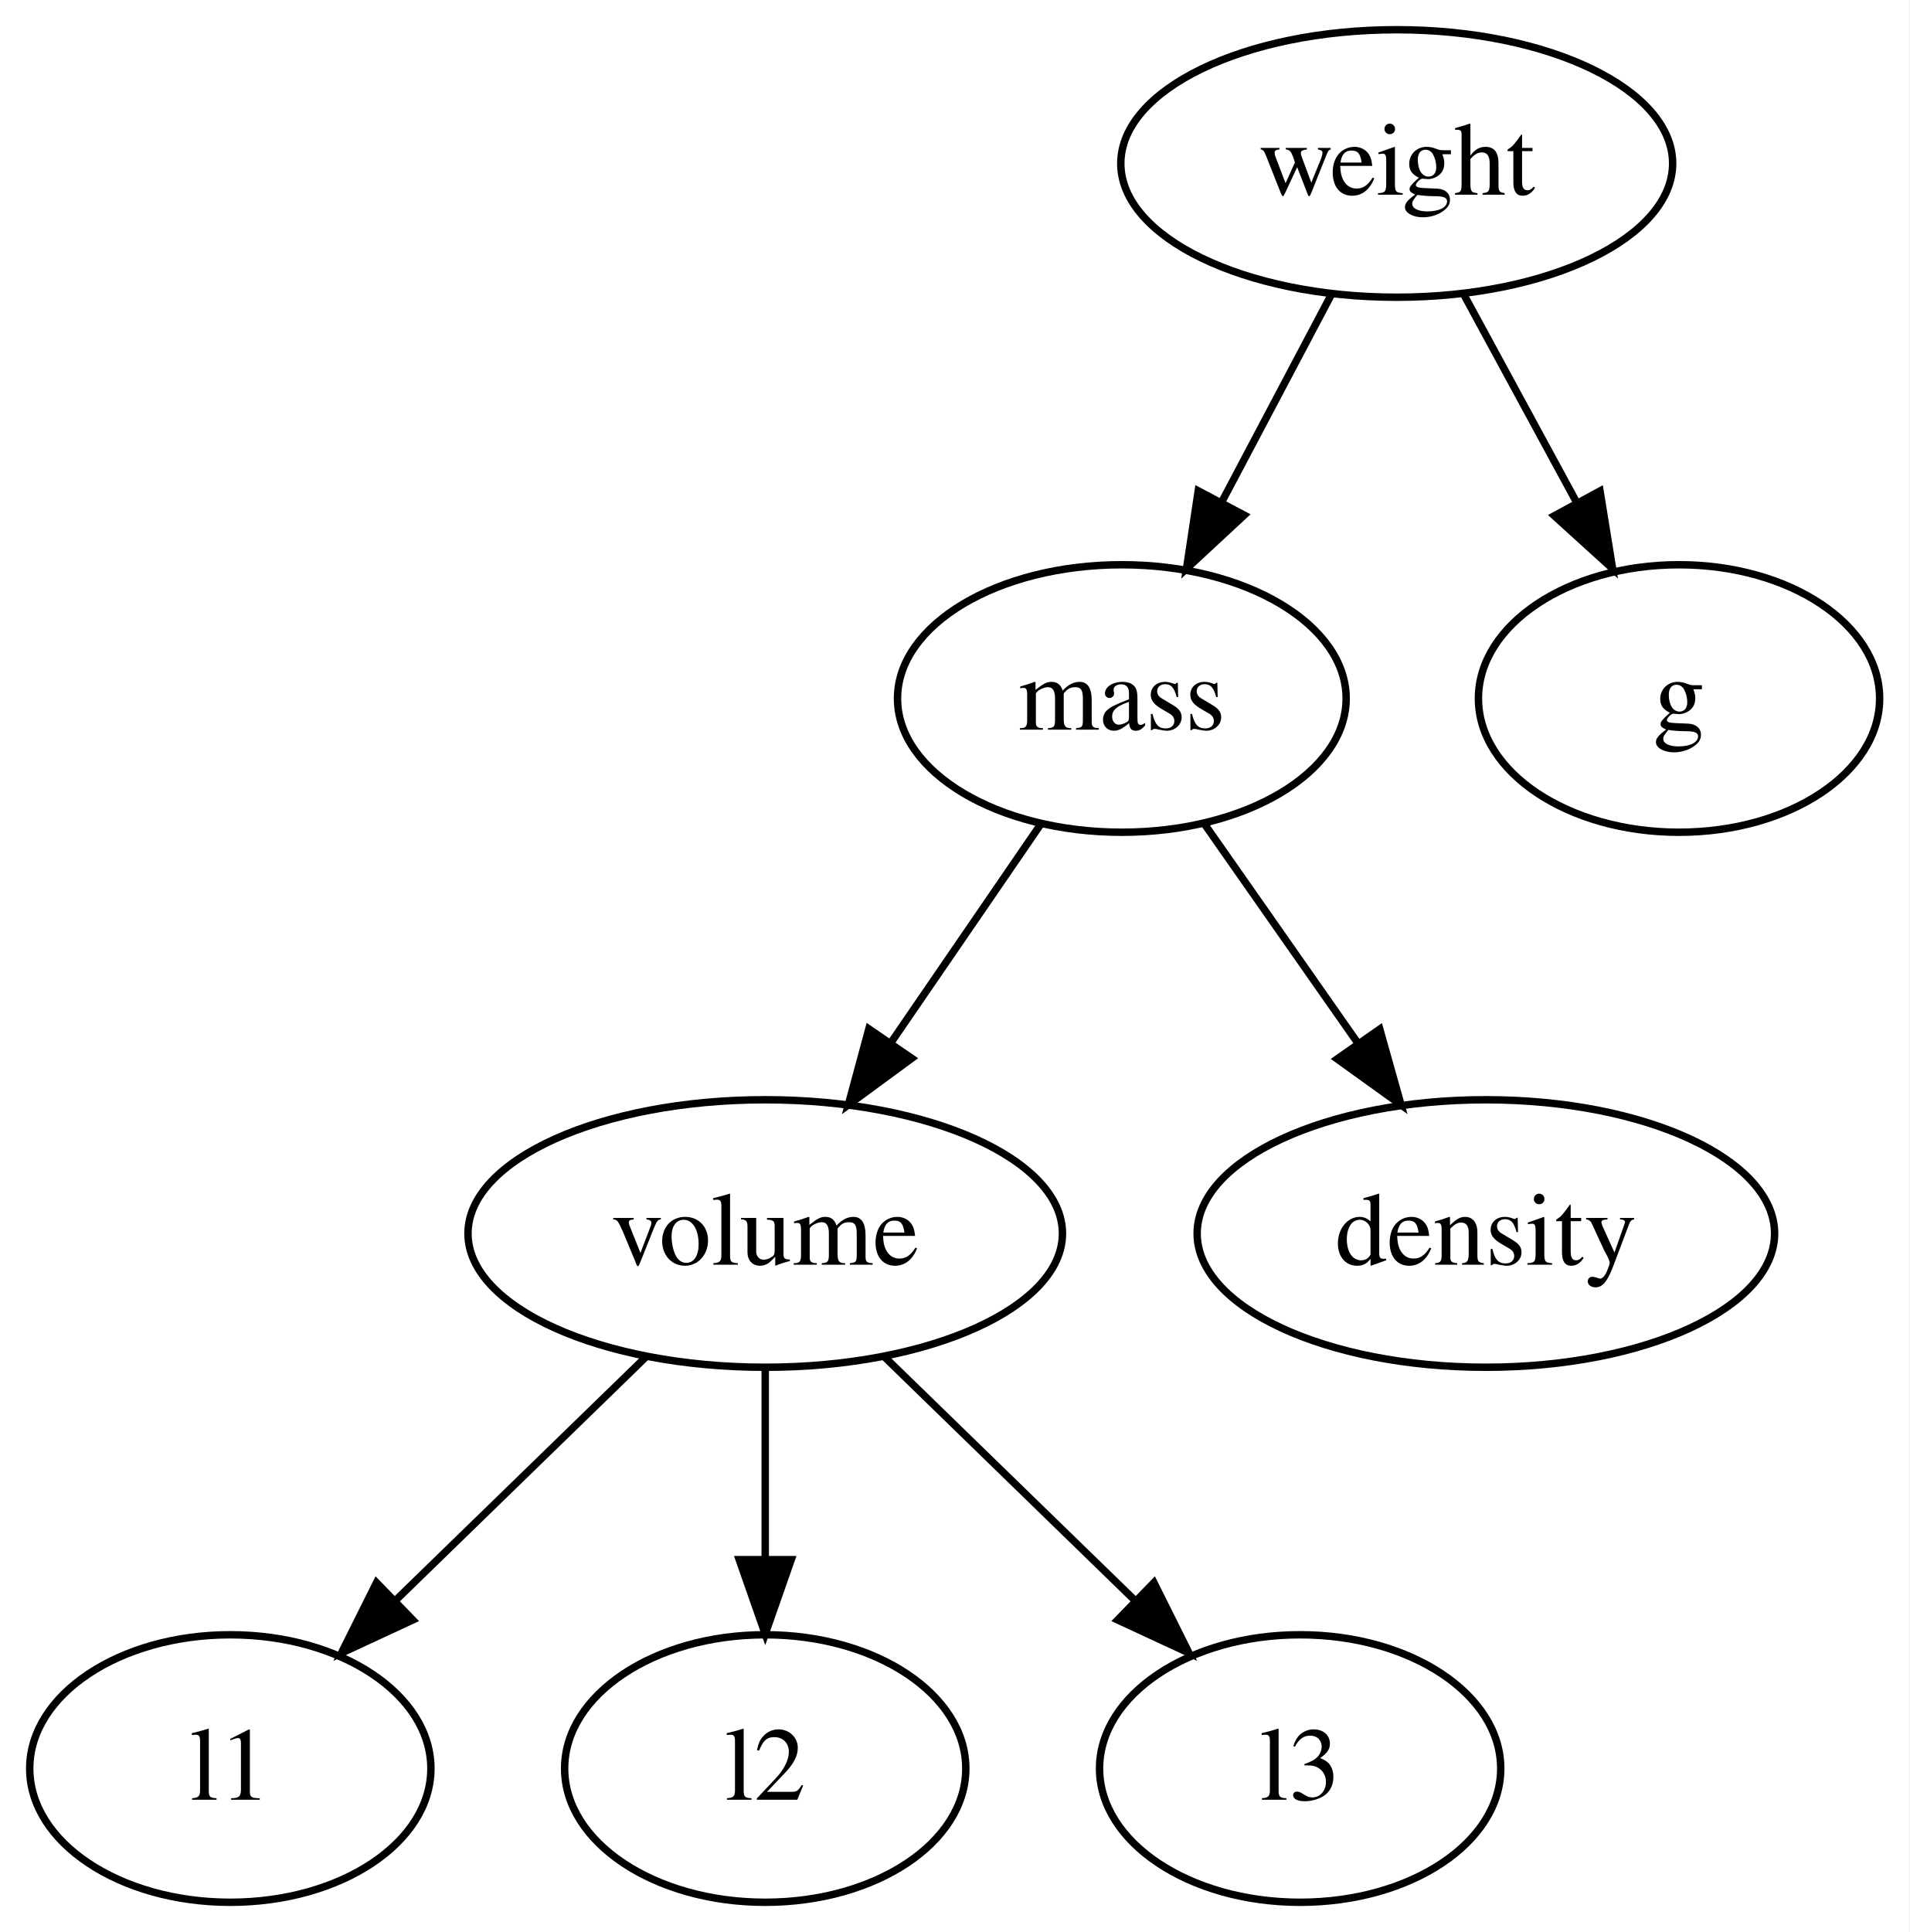
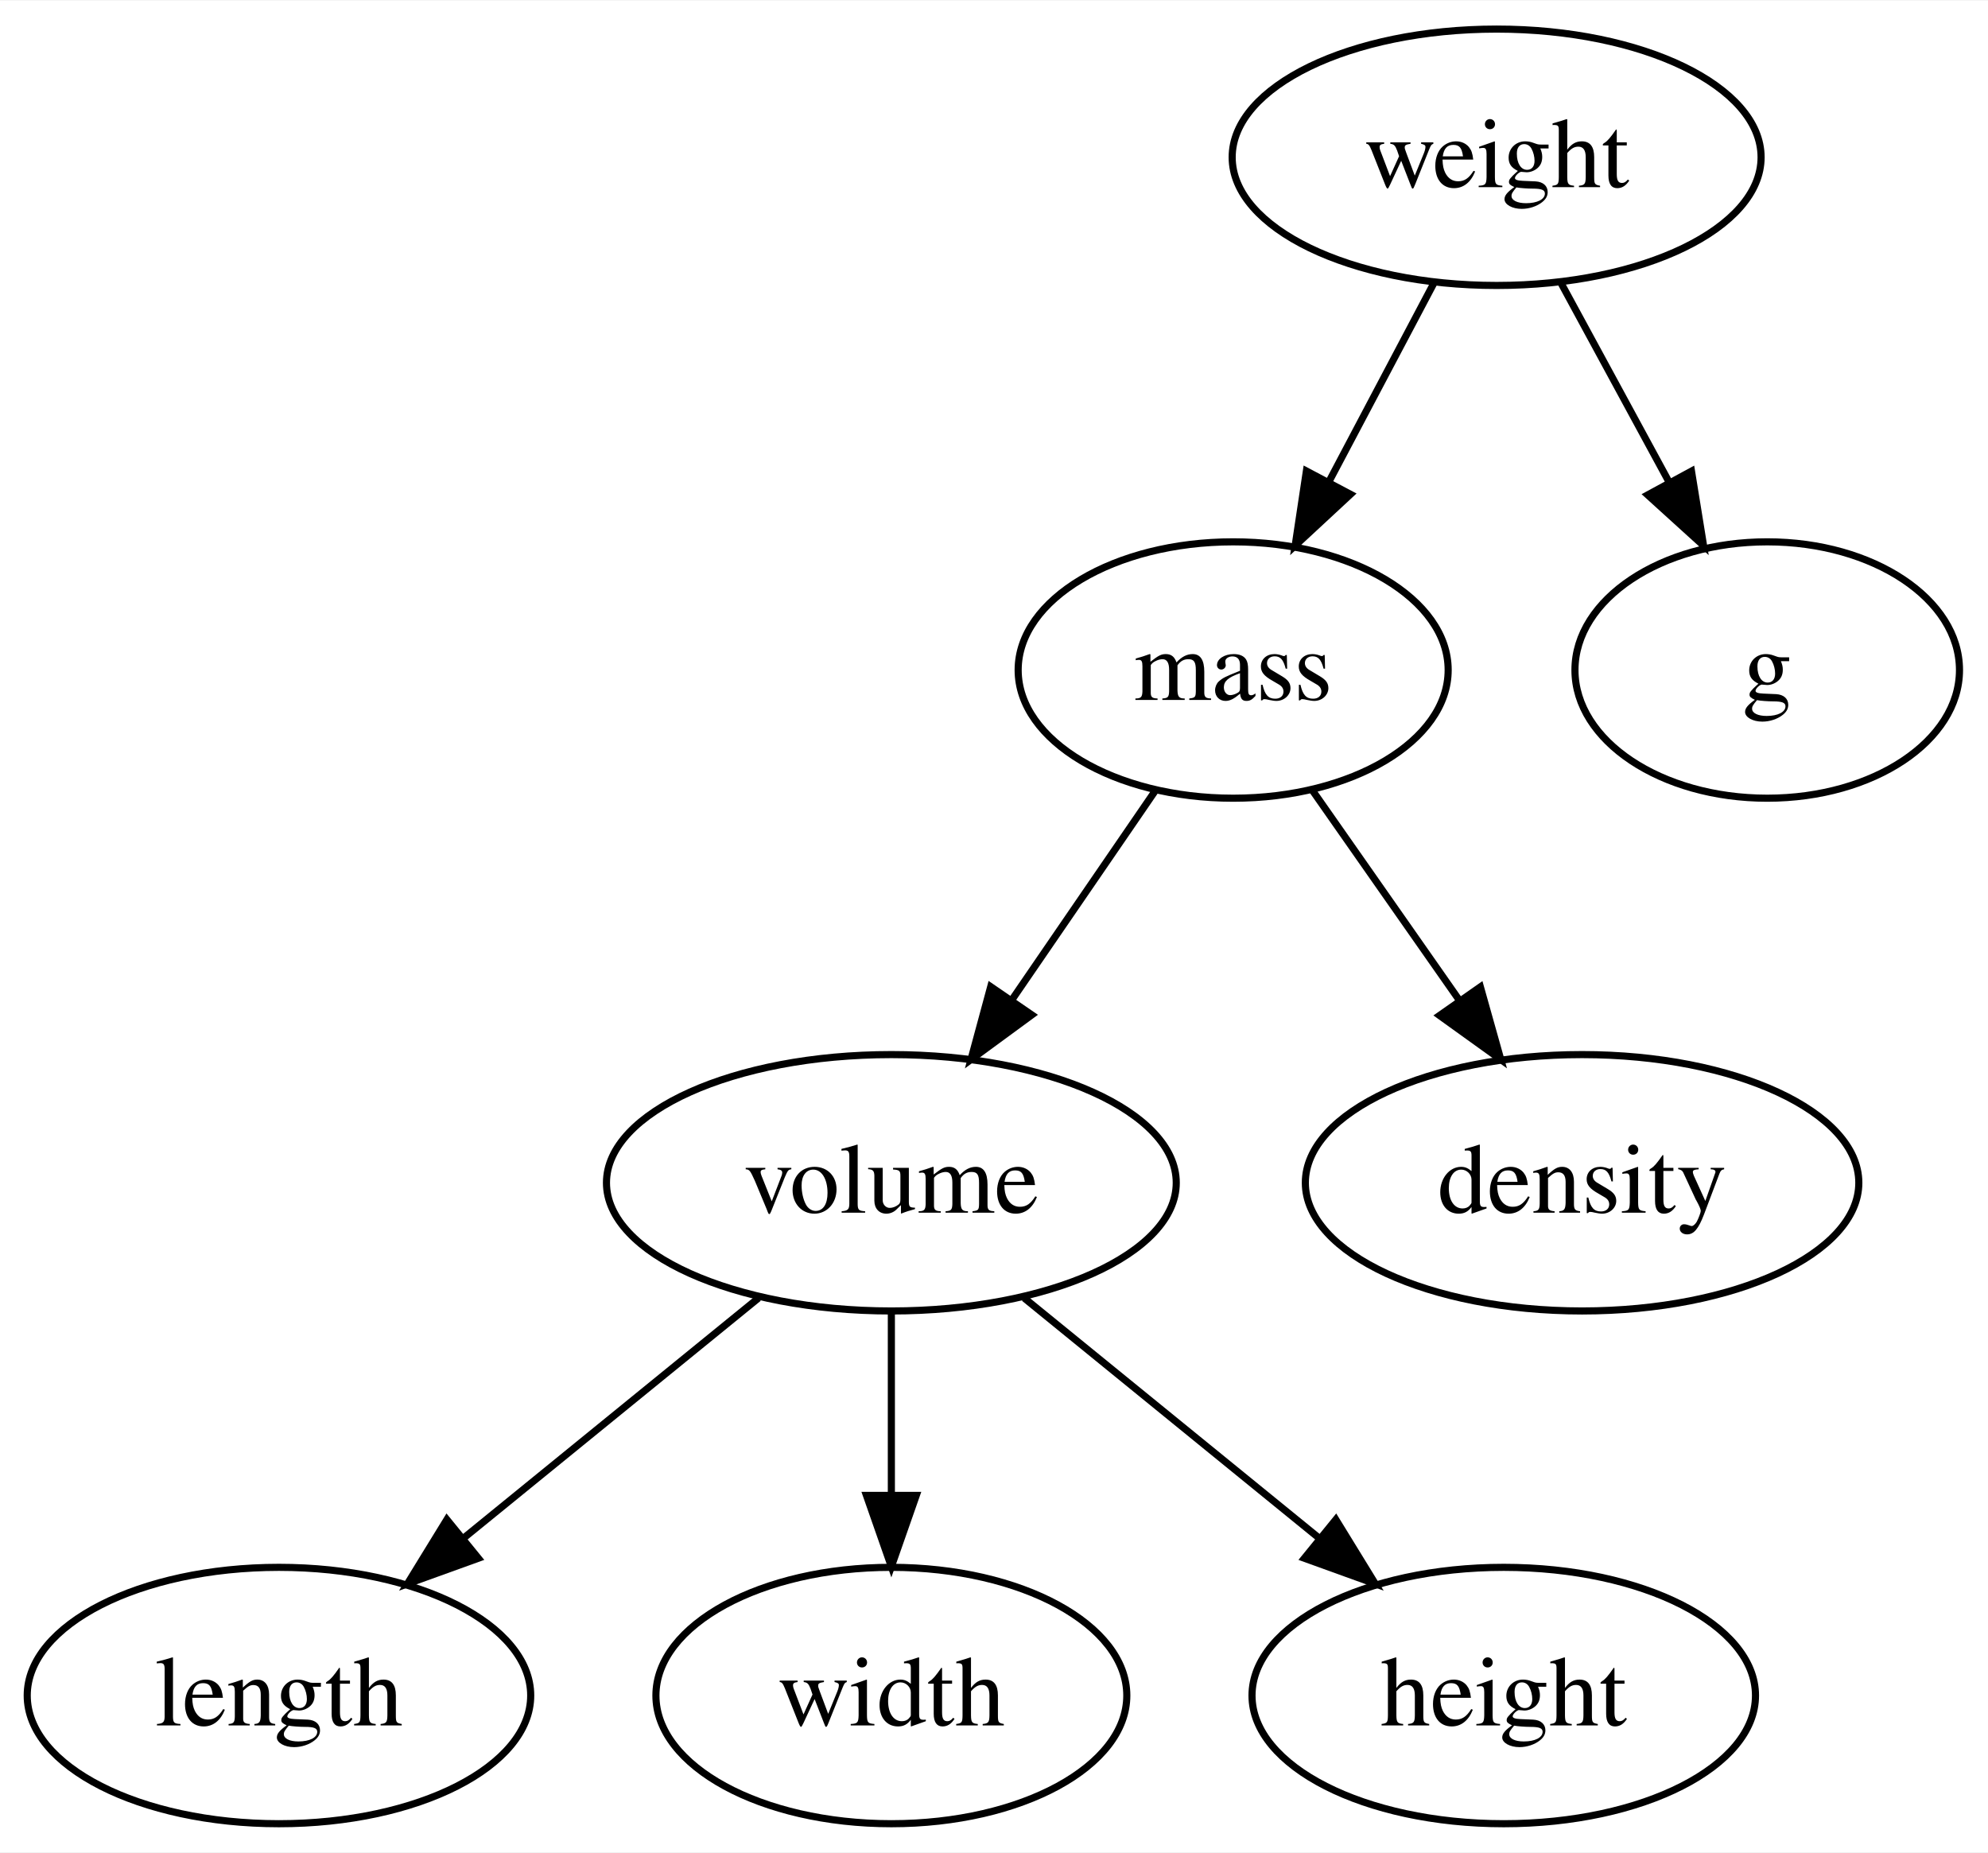
- <svg xmlns="http://www.w3.org/2000/svg" width="257pt" height="260pt" viewBox="0.00 0.00 257.00 260.00">
+ <svg xmlns="http://www.w3.org/2000/svg" width="279pt" height="260pt" viewBox="0.00 0.00 279.18 260.00">
  <g id="graph0" class="graph" transform="scale(1 1) rotate(0) translate(4 256)">
-     <polygon fill="white" stroke="none" points="-4,4 -4,-256 253,-256 253,4 -4,4" />
+     <polygon fill="white" stroke="none" points="-4,4 -4,-256 275.176,-256 275.176,4 -4,4" />
    <g id="node1" class="node">
-       <ellipse fill="none" stroke="black" cx="99" cy="-90" rx="40.009" ry="18" />
-       <text text-anchor="middle" x="99" y="-85.8" font-family="Times,serif" font-size="14.00">volume</text>
+       <ellipse fill="none" stroke="black" cx="206.176" cy="-234" rx="37.139" ry="18" />
+       <text text-anchor="middle" x="206.176" y="-229.8" font-family="Times,serif" font-size="14.00">weight</text>
    </g>
    <g id="node2" class="node">
-       <ellipse fill="none" stroke="black" cx="27" cy="-18" rx="27" ry="18" />
-       <text text-anchor="middle" x="27" y="-13.8" font-family="Times,serif" font-size="14.00">l1</text>
+       <ellipse fill="none" stroke="black" cx="169.176" cy="-162" rx="30.194" ry="18" />
+       <text text-anchor="middle" x="169.176" y="-157.8" font-family="Times,serif" font-size="14.00">mass</text>
    </g>
    <g id="edge1" class="edge">
-       <path fill="none" stroke="black" d="M83.021,-73.465C73.057,-63.778 60.093,-51.174 49.146,-40.531" />
-       <polygon fill="black" stroke="black" points="51.561,-37.997 41.951,-33.536 46.681,-43.016 51.561,-37.997" />
+       <path fill="none" stroke="black" d="M197.407,-216.411C192.984,-208.042 187.523,-197.71 182.586,-188.37" />
+       <polygon fill="black" stroke="black" points="185.649,-186.675 177.882,-179.47 179.46,-189.947 185.649,-186.675" />
+     </g>
+     <g id="node5" class="node">
+       <ellipse fill="none" stroke="black" cx="244.176" cy="-162" rx="27" ry="18" />
+       <text text-anchor="middle" x="244.176" y="-157.8" font-family="Times,serif" font-size="14.00">g</text>
+     </g>
+     <g id="edge4" class="edge">
+       <path fill="none" stroke="black" d="M215.181,-216.411C219.725,-208.042 225.333,-197.71 230.404,-188.37" />
+       <polygon fill="black" stroke="black" points="233.54,-189.928 235.235,-179.47 227.388,-186.589 233.54,-189.928" />
    </g>
    <g id="node3" class="node">
-       <ellipse fill="none" stroke="black" cx="99" cy="-18" rx="27" ry="18" />
-       <text text-anchor="middle" x="99" y="-13.8" font-family="Times,serif" font-size="14.00">l2</text>
+       <ellipse fill="none" stroke="black" cx="121.176" cy="-90" rx="40.009" ry="18" />
+       <text text-anchor="middle" x="121.176" y="-85.8" font-family="Times,serif" font-size="14.00">volume</text>
    </g>
    <g id="edge2" class="edge">
-       <path fill="none" stroke="black" d="M99,-71.697C99,-63.983 99,-54.712 99,-46.112" />
-       <polygon fill="black" stroke="black" points="102.5,-46.104 99,-36.104 95.5,-46.104 102.5,-46.104" />
+       <path fill="none" stroke="black" d="M158.284,-145.116C152.354,-136.469 144.885,-125.575 138.204,-115.833" />
+       <polygon fill="black" stroke="black" points="140.9,-113.575 132.358,-107.307 135.127,-117.534 140.9,-113.575" />
+     </g>
+     <g id="node6" class="node">
+       <ellipse fill="none" stroke="black" cx="218.176" cy="-90" rx="38.863" ry="18" />
+       <text text-anchor="middle" x="218.176" y="-85.8" font-family="Times,serif" font-size="14.00">density</text>
+     </g>
+     <g id="edge5" class="edge">
+       <path fill="none" stroke="black" d="M180.295,-145.116C186.41,-136.38 194.129,-125.353 201.001,-115.535" />
+       <polygon fill="black" stroke="black" points="203.894,-117.506 206.761,-107.307 198.159,-113.492 203.894,-117.506" />
    </g>
    <g id="node4" class="node">
-       <ellipse fill="none" stroke="black" cx="171" cy="-18" rx="27" ry="18" />
-       <text text-anchor="middle" x="171" y="-13.8" font-family="Times,serif" font-size="14.00">l3</text>
+       <ellipse fill="none" stroke="black" cx="35.176" cy="-18" rx="35.353" ry="18" />
+       <text text-anchor="middle" x="35.176" y="-13.8" font-family="Times,serif" font-size="14.00">length</text>
    </g>
    <g id="edge3" class="edge">
-       <path fill="none" stroke="black" d="M114.979,-73.465C124.943,-63.778 137.907,-51.174 148.854,-40.531" />
-       <polygon fill="black" stroke="black" points="151.319,-43.016 156.049,-33.536 146.439,-37.997 151.319,-43.016" />
-     </g>
-     <g id="node5" class="node">
-       <ellipse fill="none" stroke="black" cx="147" cy="-162" rx="30.194" ry="18" />
-       <text text-anchor="middle" x="147" y="-157.8" font-family="Times,serif" font-size="14.00">mass</text>
-     </g>
-     <g id="edge4" class="edge">
-       <path fill="none" stroke="black" d="M136.108,-145.116C130.178,-136.469 122.709,-125.575 116.028,-115.833" />
-       <polygon fill="black" stroke="black" points="118.724,-113.575 110.182,-107.307 112.951,-117.534 118.724,-113.575" />
-     </g>
-     <g id="node6" class="node">
-       <ellipse fill="none" stroke="black" cx="196" cy="-90" rx="38.863" ry="18" />
-       <text text-anchor="middle" x="196" y="-85.8" font-family="Times,serif" font-size="14.00">density</text>
-     </g>
-     <g id="edge5" class="edge">
-       <path fill="none" stroke="black" d="M158.119,-145.116C164.234,-136.38 171.953,-125.353 178.825,-115.535" />
-       <polygon fill="black" stroke="black" points="181.718,-117.506 184.585,-107.307 175.983,-113.492 181.718,-117.506" />
+       <path fill="none" stroke="black" d="M102.515,-73.811C90.406,-63.955 74.457,-50.972 61.12,-40.117" />
+       <polygon fill="black" stroke="black" points="63.176,-37.278 53.211,-33.68 58.757,-42.707 63.176,-37.278" />
    </g>
    <g id="node7" class="node">
-       <ellipse fill="none" stroke="black" cx="184" cy="-234" rx="37.139" ry="18" />
-       <text text-anchor="middle" x="184" y="-229.8" font-family="Times,serif" font-size="14.00">weight</text>
+       <ellipse fill="none" stroke="black" cx="121.176" cy="-18" rx="33.064" ry="18" />
+       <text text-anchor="middle" x="121.176" y="-13.8" font-family="Times,serif" font-size="14.00">width</text>
    </g>
    <g id="edge6" class="edge">
-       <path fill="none" stroke="black" d="M175.232,-216.411C170.808,-208.042 165.347,-197.71 160.41,-188.37" />
-       <polygon fill="black" stroke="black" points="163.473,-186.675 155.706,-179.47 157.284,-189.947 163.473,-186.675" />
+       <path fill="none" stroke="black" d="M121.176,-71.697C121.176,-63.983 121.176,-54.712 121.176,-46.112" />
+       <polygon fill="black" stroke="black" points="124.676,-46.104 121.176,-36.104 117.676,-46.104 124.676,-46.104" />
    </g>
    <g id="node8" class="node">
-       <ellipse fill="none" stroke="black" cx="222" cy="-162" rx="27" ry="18" />
-       <text text-anchor="middle" x="222" y="-157.8" font-family="Times,serif" font-size="14.00">g</text>
+       <ellipse fill="none" stroke="black" cx="207.176" cy="-18" rx="35.353" ry="18" />
+       <text text-anchor="middle" x="207.176" y="-13.8" font-family="Times,serif" font-size="14.00">height</text>
    </g>
    <g id="edge7" class="edge">
-       <path fill="none" stroke="black" d="M193.005,-216.411C197.549,-208.042 203.158,-197.71 208.228,-188.37" />
-       <polygon fill="black" stroke="black" points="211.364,-189.928 213.059,-179.47 205.212,-186.589 211.364,-189.928" />
+       <path fill="none" stroke="black" d="M139.837,-73.811C151.946,-63.955 167.895,-50.972 181.232,-40.117" />
+       <polygon fill="black" stroke="black" points="183.595,-42.707 189.141,-33.68 179.176,-37.278 183.595,-42.707" />
    </g>
  </g>
</svg>
